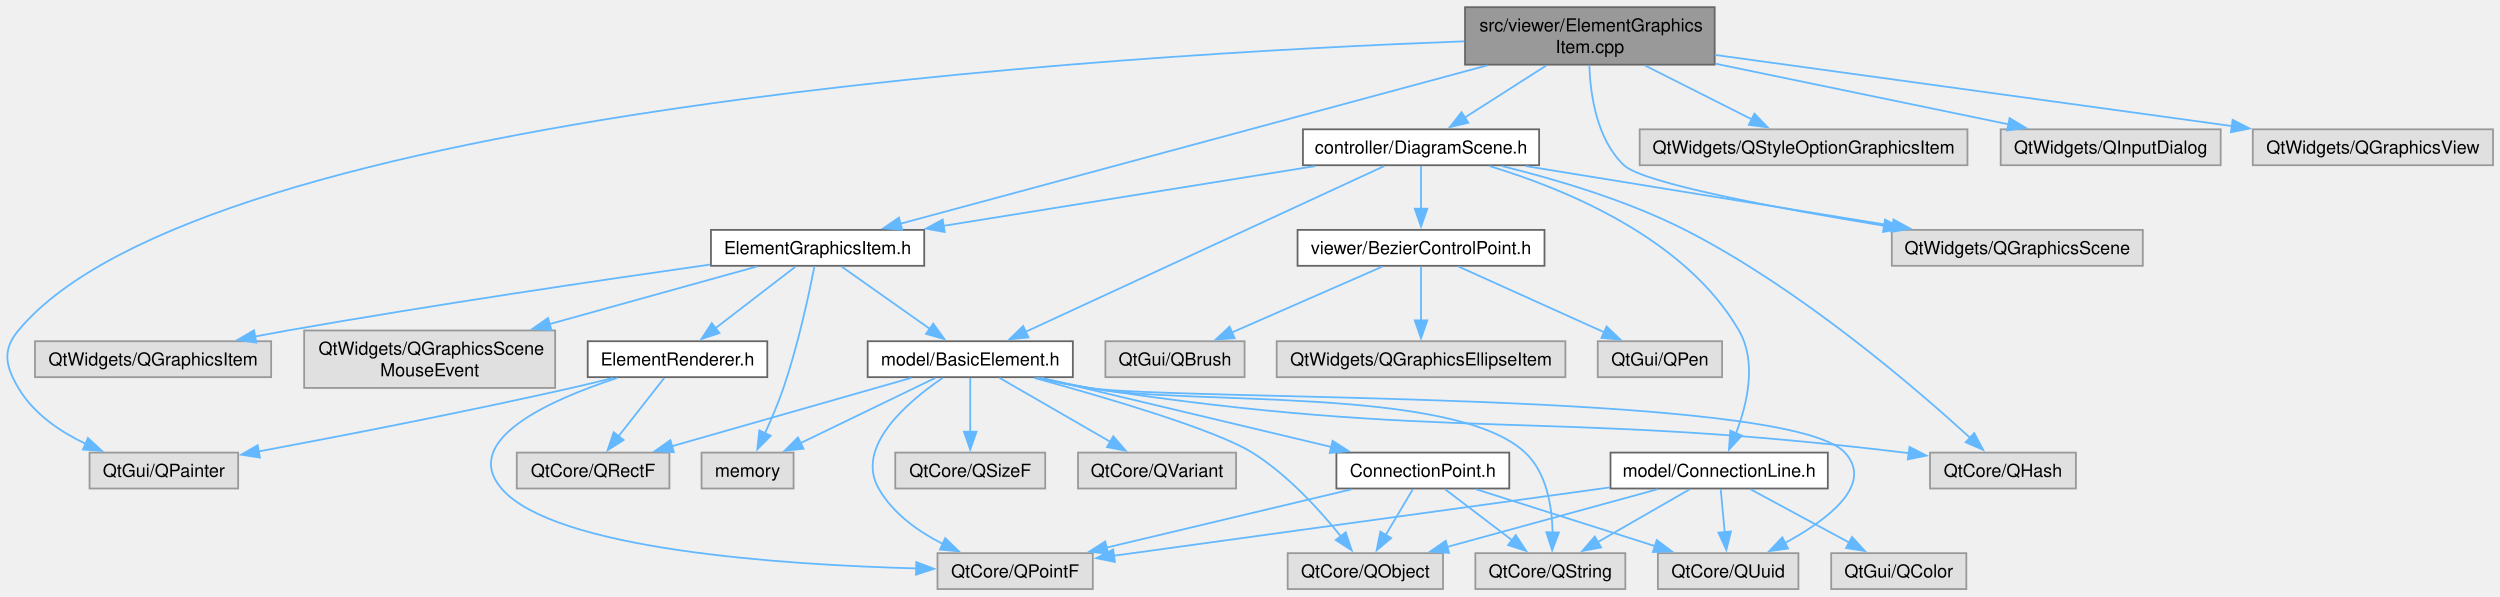
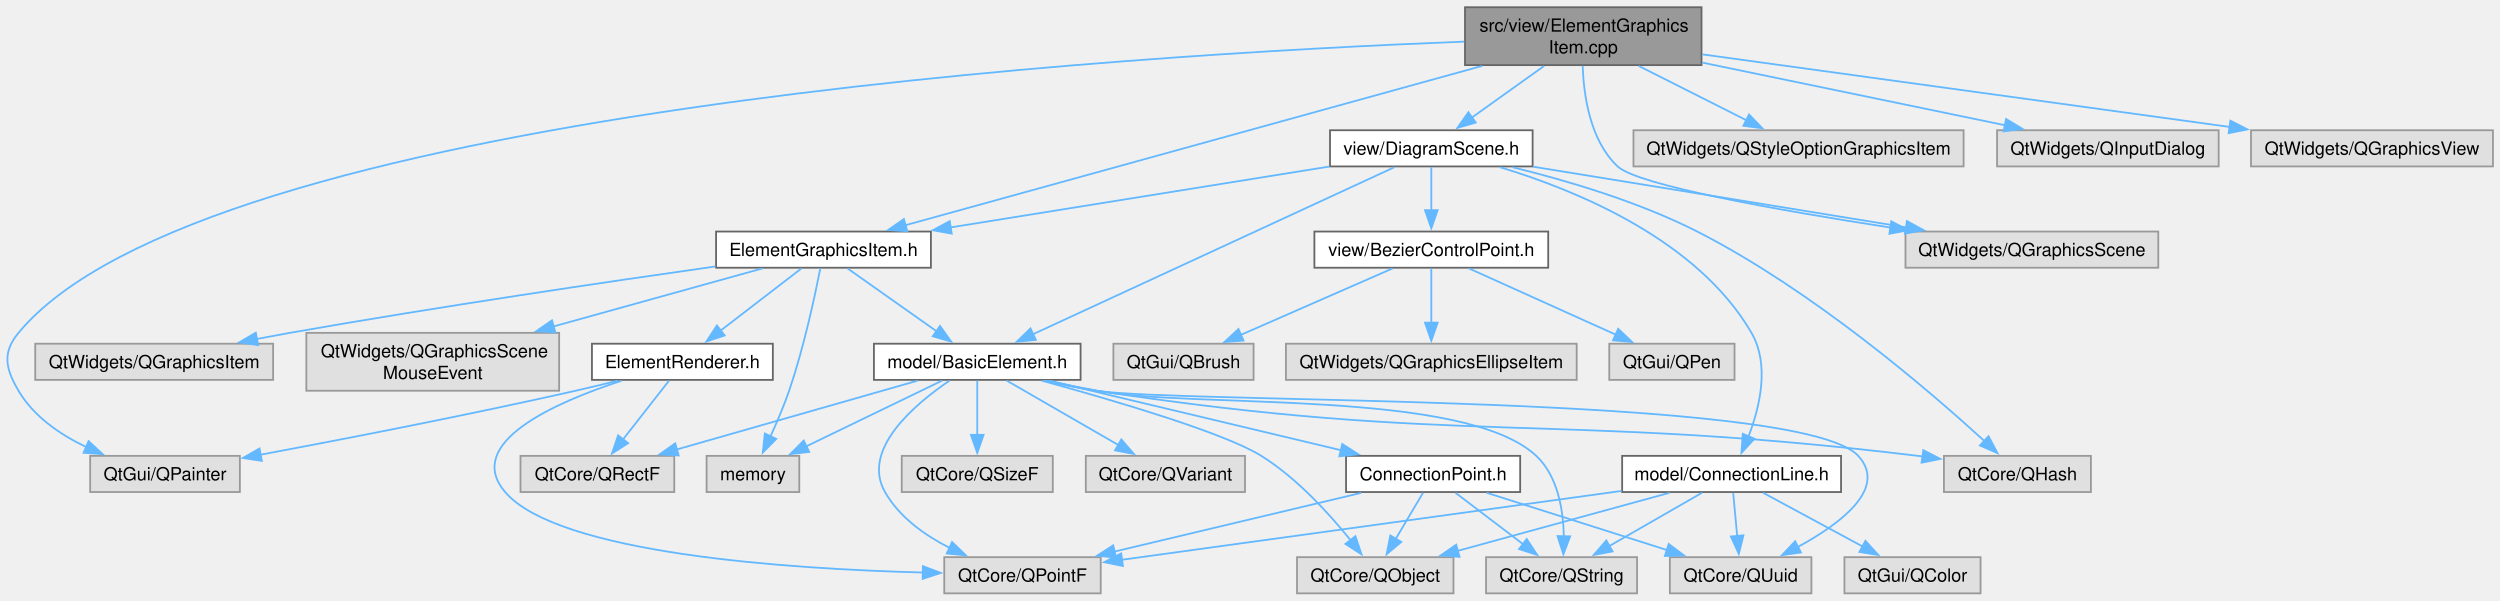
- <svg xmlns="http://www.w3.org/2000/svg" xmlns:xlink="http://www.w3.org/1999/xlink" width="1392pt" height="332pt" viewBox="0.00 0.00 1392.00 332.00">
+ <svg xmlns="http://www.w3.org/2000/svg" xmlns:xlink="http://www.w3.org/1999/xlink" width="1382pt" height="332pt" viewBox="0.00 0.00 1382.00 332.00">
  <g id="graph0" class="graph" transform="scale(1 1) rotate(0) translate(4 328)">
    <g id="Node000001" class="node">
      <g id="a_Node000001">
        <a xlink:title=" ">
-           <polygon fill="#999999" stroke="#666666" points="950.73,-324 811.73,-324 811.73,-292 950.73,-292 950.73,-324" />
-           <text xml:space="preserve" text-anchor="start" x="819.73" y="-310.5" font-family="Helvetica,sans-Serif" font-size="10.00">src/viewer/ElementGraphics</text>
-           <text xml:space="preserve" text-anchor="middle" x="881.23" y="-298.5" font-family="Helvetica,sans-Serif" font-size="10.00">Item.cpp</text>
+           <polygon fill="#999999" stroke="#666666" points="936.6,-324 805.85,-324 805.85,-292 936.6,-292 936.6,-324" />
+           <text xml:space="preserve" text-anchor="start" x="813.85" y="-310.5" font-family="Helvetica,sans-Serif" font-size="10.00">src/view/ElementGraphics</text>
+           <text xml:space="preserve" text-anchor="middle" x="871.23" y="-298.5" font-family="Helvetica,sans-Serif" font-size="10.00">Item.cpp</text>
        </a>
      </g>
    </g>
    <g id="Node000002" class="node">
      <g id="a_Node000002">
        <a xlink:href="_element_graphics_item_8h.html" target="_top" xlink:title=" ">
-           <polygon fill="white" stroke="#666666" points="510.61,-200 391.86,-200 391.86,-180 510.61,-180 510.61,-200" />
+           <polygon fill="white" stroke="#666666" points="510.6,-200 391.85,-200 391.85,-180 510.6,-180 510.6,-200" />
          <text xml:space="preserve" text-anchor="middle" x="451.23" y="-186.5" font-family="Helvetica,sans-Serif" font-size="10.00">ElementGraphicsItem.h</text>
        </a>
      </g>
    </g>
    <g id="edge1_Node000001_Node000002" class="edge">
      <g id="a_edge1_Node000001_Node000002">
        <a xlink:title=" ">
-           <path fill="none" stroke="#63b8ff" d="M824.13,-291.6C738.01,-268.36 576.57,-224.81 497.4,-203.45" />
-           <polygon fill="#63b8ff" stroke="#63b8ff" points="498.36,-200.09 487.79,-200.86 496.53,-206.85 498.36,-200.09" />
+           <path fill="none" stroke="#63b8ff" d="M815.45,-291.6C731.34,-268.36 573.65,-224.81 496.32,-203.45" />
+           <polygon fill="#63b8ff" stroke="#63b8ff" points="497.54,-200.16 486.97,-200.87 495.68,-206.91 497.54,-200.16" />
        </a>
      </g>
    </g>
    <g id="Node000006" class="node">
      <g id="a_Node000006">
        <a xlink:title=" ">
-           <polygon fill="#e0e0e0" stroke="#999999" points="128.61,-76 45.86,-76 45.86,-56 128.61,-56 128.61,-76" />
+           <polygon fill="#e0e0e0" stroke="#999999" points="128.6,-76 45.85,-76 45.85,-56 128.6,-56 128.6,-76" />
          <text xml:space="preserve" text-anchor="middle" x="87.23" y="-62.5" font-family="Helvetica,sans-Serif" font-size="10.00">QtGui/QPainter</text>
        </a>
      </g>
    </g>
    <g id="edge39_Node000001_Node000006" class="edge">
      <g id="a_edge39_Node000001_Node000006">
        <a xlink:title=" ">
-           <path fill="none" stroke="#63b8ff" d="M811.31,-304.99C622.38,-297.96 108.93,-267.6 6.23,-144 -2.86,-133.06 -0.98,-124.26 6.23,-112 14.57,-97.83 29.16,-87.8 43.68,-80.87" />
-           <polygon fill="#63b8ff" stroke="#63b8ff" points="44.96,-84.13 52.76,-76.95 42.19,-77.7 44.96,-84.13" />
+           <path fill="none" stroke="#63b8ff" d="M805.43,-304.99C621.42,-297.86 108.28,-267.08 6.23,-144 -2.85,-133.05 -0.99,-124.26 6.23,-112 14.56,-97.83 29.15,-87.8 43.67,-80.87" />
+           <polygon fill="#63b8ff" stroke="#63b8ff" points="44.96,-84.13 52.75,-76.95 42.19,-77.7 44.96,-84.13" />
        </a>
      </g>
    </g>
    <g id="Node000018" class="node">
      <g id="a_Node000018">
        <a xlink:href="_diagram_scene_8h.html" target="_top" xlink:title=" ">
-           <polygon fill="white" stroke="#666666" points="852.98,-256 721.48,-256 721.48,-236 852.98,-236 852.98,-256" />
-           <text xml:space="preserve" text-anchor="middle" x="787.23" y="-242.5" font-family="Helvetica,sans-Serif" font-size="10.00">controller/DiagramScene.h</text>
+           <polygon fill="white" stroke="#666666" points="843.23,-256 731.23,-256 731.23,-236 843.23,-236 843.23,-256" />
+           <text xml:space="preserve" text-anchor="middle" x="787.23" y="-242.5" font-family="Helvetica,sans-Serif" font-size="10.00">view/DiagramScene.h</text>
        </a>
      </g>
    </g>
    <g id="edge24_Node000001_Node000018" class="edge">
      <g id="a_edge24_Node000001_Node000018">
        <a xlink:title=" ">
-           <path fill="none" stroke="#63b8ff" d="M857.02,-291.55C843.02,-282.61 825.44,-271.39 811.44,-262.45" />
-           <polygon fill="#63b8ff" stroke="#63b8ff" points="813.56,-259.65 803.25,-257.22 809.79,-265.55 813.56,-259.65" />
+           <path fill="none" stroke="#63b8ff" d="M849.59,-291.55C837.32,-282.78 821.98,-271.83 809.59,-262.97" />
+           <polygon fill="#63b8ff" stroke="#63b8ff" points="811.8,-260.25 801.63,-257.29 807.73,-265.95 811.8,-260.25" />
        </a>
      </g>
    </g>
    <g id="Node000019" class="node">
      <g id="a_Node000019">
        <a xlink:title=" ">
-           <polygon fill="#e0e0e0" stroke="#999999" points="1189.11,-200 1049.36,-200 1049.36,-180 1189.11,-180 1189.11,-200" />
+           <polygon fill="#e0e0e0" stroke="#999999" points="1189.1,-200 1049.35,-200 1049.35,-180 1189.1,-180 1189.1,-200" />
          <text xml:space="preserve" text-anchor="middle" x="1119.23" y="-186.5" font-family="Helvetica,sans-Serif" font-size="10.00">QtWidgets/QGraphicsScene</text>
        </a>
      </g>
    </g>
    <g id="edge41_Node000001_Node000019" class="edge">
      <g id="a_edge41_Node000001_Node000019">
        <a xlink:title=" ">
-           <path fill="none" stroke="#63b8ff" d="M880.93,-291.64C881.49,-275.46 885,-250.36 900.23,-236 910.94,-225.9 985.88,-211.97 1045.15,-202.29" />
-           <polygon fill="#63b8ff" stroke="#63b8ff" points="1045.59,-205.76 1054.9,-200.72 1044.47,-198.85 1045.59,-205.76" />
+           <path fill="none" stroke="#63b8ff" d="M870.9,-291.62C871.44,-275.41 874.94,-250.29 890.23,-236 901.41,-225.55 979.16,-211.76 1041.01,-202.21" />
+           <polygon fill="#63b8ff" stroke="#63b8ff" points="1041.5,-205.68 1050.86,-200.71 1040.45,-198.76 1041.5,-205.68" />
        </a>
      </g>
    </g>
    <g id="Node000026" class="node">
      <g id="a_Node000026">
        <a xlink:title=" ">
-           <polygon fill="#e0e0e0" stroke="#999999" points="1091.48,-256 908.98,-256 908.98,-236 1091.48,-236 1091.48,-256" />
-           <text xml:space="preserve" text-anchor="middle" x="1000.23" y="-242.5" font-family="Helvetica,sans-Serif" font-size="10.00">QtWidgets/QStyleOptionGraphicsItem</text>
+           <polygon fill="#e0e0e0" stroke="#999999" points="1081.48,-256 898.98,-256 898.98,-236 1081.48,-236 1081.48,-256" />
+           <text xml:space="preserve" text-anchor="middle" x="990.23" y="-242.5" font-family="Helvetica,sans-Serif" font-size="10.00">QtWidgets/QStyleOptionGraphicsItem</text>
        </a>
      </g>
    </g>
    <g id="edge40_Node000001_Node000026" class="edge">
      <g id="a_edge40_Node000001_Node000026">
        <a xlink:title=" ">
-           <path fill="none" stroke="#63b8ff" d="M911.88,-291.55C930.21,-282.3 953.37,-270.63 971.38,-261.55" />
-           <polygon fill="#63b8ff" stroke="#63b8ff" points="972.87,-264.72 980.22,-257.09 969.71,-258.47 972.87,-264.72" />
+           <path fill="none" stroke="#63b8ff" d="M901.87,-291.55C920.21,-282.3 943.36,-270.63 961.37,-261.55" />
+           <polygon fill="#63b8ff" stroke="#63b8ff" points="962.86,-264.72 970.21,-257.09 959.71,-258.47 962.86,-264.72" />
        </a>
      </g>
    </g>
    <g id="Node000027" class="node">
      <g id="a_Node000027">
        <a xlink:title=" ">
-           <polygon fill="#e0e0e0" stroke="#999999" points="1232.48,-256 1109.98,-256 1109.98,-236 1232.48,-236 1232.48,-256" />
-           <text xml:space="preserve" text-anchor="middle" x="1171.23" y="-242.5" font-family="Helvetica,sans-Serif" font-size="10.00">QtWidgets/QInputDialog</text>
+           <polygon fill="#e0e0e0" stroke="#999999" points="1222.48,-256 1099.98,-256 1099.98,-236 1222.48,-236 1222.48,-256" />
+           <text xml:space="preserve" text-anchor="middle" x="1161.23" y="-242.5" font-family="Helvetica,sans-Serif" font-size="10.00">QtWidgets/QInputDialog</text>
        </a>
      </g>
    </g>
    <g id="edge42_Node000001_Node000027" class="edge">
      <g id="a_edge42_Node000001_Node000027">
        <a xlink:title=" ">
-           <path fill="none" stroke="#63b8ff" d="M951.06,-292.55C1001.07,-282.21 1067.57,-268.45 1114.36,-258.77" />
-           <polygon fill="#63b8ff" stroke="#63b8ff" points="1114.94,-262.22 1124.02,-256.77 1113.52,-255.37 1114.94,-262.22" />
+           <path fill="none" stroke="#63b8ff" d="M937.03,-293.39C987.47,-282.95 1056.34,-268.7 1104.39,-258.76" />
+           <polygon fill="#63b8ff" stroke="#63b8ff" points="1104.96,-262.21 1114.05,-256.76 1103.55,-255.36 1104.96,-262.21" />
        </a>
      </g>
    </g>
    <g id="Node000028" class="node">
      <g id="a_Node000028">
        <a xlink:title=" ">
-           <polygon fill="#e0e0e0" stroke="#999999" points="1384.11,-256 1250.36,-256 1250.36,-236 1384.11,-236 1384.11,-256" />
-           <text xml:space="preserve" text-anchor="middle" x="1317.23" y="-242.5" font-family="Helvetica,sans-Serif" font-size="10.00">QtWidgets/QGraphicsView</text>
+           <polygon fill="#e0e0e0" stroke="#999999" points="1374.1,-256 1240.35,-256 1240.35,-236 1374.1,-236 1374.1,-256" />
+           <text xml:space="preserve" text-anchor="middle" x="1307.23" y="-242.5" font-family="Helvetica,sans-Serif" font-size="10.00">QtWidgets/QGraphicsView</text>
        </a>
      </g>
    </g>
    <g id="edge43_Node000001_Node000028" class="edge">
      <g id="a_edge43_Node000001_Node000028">
        <a xlink:title=" ">
-           <path fill="none" stroke="#63b8ff" d="M950.8,-297.43C1029.33,-286.62 1156.8,-269.08 1238.8,-257.79" />
-           <polygon fill="#63b8ff" stroke="#63b8ff" points="1239.13,-261.28 1248.56,-256.45 1238.18,-254.35 1239.13,-261.28" />
+           <path fill="none" stroke="#63b8ff" d="M936.97,-297.95C1015.1,-287.2 1145.33,-269.28 1228.68,-257.81" />
+           <polygon fill="#63b8ff" stroke="#63b8ff" points="1228.94,-261.31 1238.37,-256.48 1227.98,-254.37 1228.94,-261.31" />
        </a>
      </g>
    </g>
    <g id="Node000003" class="node">
      <g id="a_Node000003">
        <a xlink:title=" ">
          <polygon fill="#e0e0e0" stroke="#999999" points="146.98,-138 15.48,-138 15.48,-118 146.98,-118 146.98,-138" />
          <text xml:space="preserve" text-anchor="middle" x="81.23" y="-124.5" font-family="Helvetica,sans-Serif" font-size="10.00">QtWidgets/QGraphicsItem</text>
        </a>
      </g>
    </g>
    <g id="edge2_Node000002_Node000003" class="edge">
      <g id="a_edge2_Node000002_Node000003">
        <a xlink:title=" ">
-           <path fill="none" stroke="#63b8ff" d="M391.49,-180.71C331.8,-172.23 237.48,-158.31 156.23,-144 150.26,-142.95 144.04,-141.8 137.84,-140.61" />
-           <polygon fill="#63b8ff" stroke="#63b8ff" points="138.75,-137.22 128.26,-138.75 137.41,-144.09 138.75,-137.22" />
+           <path fill="none" stroke="#63b8ff" d="M391.48,-180.71C331.8,-172.23 237.48,-158.31 156.23,-144 150.26,-142.95 144.04,-141.8 137.84,-140.61" />
+           <polygon fill="#63b8ff" stroke="#63b8ff" points="138.74,-137.22 128.26,-138.75 137.41,-144.09 138.74,-137.22" />
        </a>
      </g>
    </g>
    <g id="Node000004" class="node">
      <g id="a_Node000004">
        <a xlink:title=" ">
-           <polygon fill="#e0e0e0" stroke="#999999" points="305.11,-144 165.36,-144 165.36,-112 305.11,-112 305.11,-144" />
-           <text xml:space="preserve" text-anchor="start" x="173.36" y="-130.5" font-family="Helvetica,sans-Serif" font-size="10.00">QtWidgets/QGraphicsScene</text>
+           <polygon fill="#e0e0e0" stroke="#999999" points="305.1,-144 165.35,-144 165.35,-112 305.1,-112 305.1,-144" />
+           <text xml:space="preserve" text-anchor="start" x="173.35" y="-130.5" font-family="Helvetica,sans-Serif" font-size="10.00">QtWidgets/QGraphicsScene</text>
          <text xml:space="preserve" text-anchor="middle" x="235.23" y="-118.5" font-family="Helvetica,sans-Serif" font-size="10.00">MouseEvent</text>
        </a>
      </g>
    </g>
    <g id="edge3_Node000002_Node000004" class="edge">
      <g id="a_edge3_Node000002_Node000004">
        <a xlink:title=" ">
-           <path fill="none" stroke="#63b8ff" d="M417.48,-179.62C386.7,-171.08 340.33,-158.19 302.07,-147.57" />
-           <polygon fill="#63b8ff" stroke="#63b8ff" points="303.03,-144.2 292.45,-144.9 301.15,-150.94 303.03,-144.2" />
+           <path fill="none" stroke="#63b8ff" d="M417.48,-179.62C386.7,-171.08 340.33,-158.19 302.06,-147.57" />
+           <polygon fill="#63b8ff" stroke="#63b8ff" points="303.02,-144.2 292.45,-144.9 301.15,-150.94 303.02,-144.2" />
        </a>
      </g>
    </g>
    <g id="Node000005" class="node">
      <g id="a_Node000005">
        <a xlink:href="_element_renderer_8h.html" target="_top" xlink:title=" ">
          <polygon fill="white" stroke="#666666" points="423.23,-138 323.23,-138 323.23,-118 423.23,-118 423.23,-138" />
          <text xml:space="preserve" text-anchor="middle" x="373.23" y="-124.5" font-family="Helvetica,sans-Serif" font-size="10.00">ElementRenderer.h</text>
        </a>
      </g>
    </g>
    <g id="edge4_Node000002_Node000005" class="edge">
      <g id="a_edge4_Node000002_Node000005">
        <a xlink:title=" ">
-           <path fill="none" stroke="#63b8ff" d="M439.04,-179.62C427.02,-170.38 408.42,-156.07 394.05,-145.01" />
+           <path fill="none" stroke="#63b8ff" d="M439.04,-179.62C427.02,-170.38 408.41,-156.07 394.04,-145.01" />
          <polygon fill="#63b8ff" stroke="#63b8ff" points="396.59,-142.55 386.53,-139.23 392.32,-148.1 396.59,-142.55" />
        </a>
      </g>
    </g>
    <g id="Node000009" class="node">
      <g id="a_Node000009">
        <a xlink:href="_basic_element_8h.html" target="_top" xlink:title=" ">
-           <polygon fill="white" stroke="#666666" points="593.36,-138 479.11,-138 479.11,-118 593.36,-118 593.36,-138" />
+           <polygon fill="white" stroke="#666666" points="593.35,-138 479.1,-138 479.1,-118 593.35,-118 593.35,-138" />
          <text xml:space="preserve" text-anchor="middle" x="536.23" y="-124.5" font-family="Helvetica,sans-Serif" font-size="10.00">model/BasicElement.h</text>
        </a>
      </g>
    </g>
    <g id="edge8_Node000002_Node000009" class="edge">
      <g id="a_edge8_Node000002_Node000009">
        <a xlink:title=" ">
-           <path fill="none" stroke="#63b8ff" d="M464.51,-179.62C477.74,-170.29 498.27,-155.79 513.99,-144.7" />
-           <polygon fill="#63b8ff" stroke="#63b8ff" points="515.65,-147.81 521.81,-139.18 511.62,-142.09 515.65,-147.81" />
+           <path fill="none" stroke="#63b8ff" d="M464.51,-179.62C477.73,-170.29 498.27,-155.79 513.98,-144.7" />
+           <polygon fill="#63b8ff" stroke="#63b8ff" points="515.65,-147.81 521.8,-139.18 511.61,-142.09 515.65,-147.81" />
        </a>
      </g>
    </g>
    <g id="Node000016" class="node">
      <g id="a_Node000016">
        <a xlink:title=" ">
-           <polygon fill="#e0e0e0" stroke="#999999" points="437.86,-76 386.61,-76 386.61,-56 437.86,-56 437.86,-76" />
+           <polygon fill="#e0e0e0" stroke="#999999" points="437.85,-76 386.6,-76 386.6,-56 437.85,-56 437.85,-76" />
          <text xml:space="preserve" text-anchor="middle" x="412.23" y="-62.5" font-family="Helvetica,sans-Serif" font-size="10.00">memory</text>
        </a>
      </g>
    </g>
    <g id="edge23_Node000002_Node000016" class="edge">
      <g id="a_edge23_Node000002_Node000016">
        <a xlink:title=" ">
-           <path fill="none" stroke="#63b8ff" d="M449.52,-179.84C446.66,-165.26 440.44,-135.97 432.23,-112 429.33,-103.52 425.45,-94.44 421.88,-86.68" />
-           <polygon fill="#63b8ff" stroke="#63b8ff" points="425.13,-85.36 417.67,-77.83 418.8,-88.36 425.13,-85.36" />
+           <path fill="none" stroke="#63b8ff" d="M449.51,-179.84C446.66,-165.26 440.44,-135.97 432.23,-112 429.32,-103.52 425.44,-94.44 421.87,-86.68" />
+           <polygon fill="#63b8ff" stroke="#63b8ff" points="425.12,-85.36 417.67,-77.83 418.8,-88.36 425.12,-85.36" />
        </a>
      </g>
    </g>
    <g id="edge5_Node000005_Node000006" class="edge">
      <g id="a_edge5_Node000005_Node000006">
        <a xlink:title=" ">
-           <path fill="none" stroke="#63b8ff" d="M337.42,-117.57C329.79,-115.65 321.76,-113.7 314.23,-112 254.8,-98.57 186.13,-85.26 140.01,-76.64" />
+           <path fill="none" stroke="#63b8ff" d="M337.42,-117.57C329.78,-115.65 321.75,-113.7 314.23,-112 254.8,-98.57 186.12,-85.26 140.01,-76.64" />
          <polygon fill="#63b8ff" stroke="#63b8ff" points="140.75,-73.22 130.28,-74.83 139.47,-80.1 140.75,-73.22" />
        </a>
      </g>
    </g>
    <g id="Node000007" class="node">
      <g id="a_Node000007">
        <a xlink:title=" ">
          <polygon fill="#e0e0e0" stroke="#999999" points="368.73,-76 283.73,-76 283.73,-56 368.73,-56 368.73,-76" />
          <text xml:space="preserve" text-anchor="middle" x="326.23" y="-62.5" font-family="Helvetica,sans-Serif" font-size="10.00">QtCore/QRectF</text>
        </a>
      </g>
    </g>
    <g id="edge6_Node000005_Node000007" class="edge">
      <g id="a_edge6_Node000005_Node000007">
        <a xlink:title=" ">
-           <path fill="none" stroke="#63b8ff" d="M365.89,-117.62C359.09,-108.94 348.79,-95.8 340.39,-85.08" />
+           <path fill="none" stroke="#63b8ff" d="M365.88,-117.62C359.08,-108.94 348.78,-95.8 340.39,-85.08" />
          <polygon fill="#63b8ff" stroke="#63b8ff" points="343.22,-83.02 334.3,-77.3 337.71,-87.33 343.22,-83.02" />
        </a>
      </g>
    </g>
    <g id="Node000008" class="node">
      <g id="a_Node000008">
        <a xlink:title=" ">
          <polygon fill="#e0e0e0" stroke="#999999" points="604.48,-20 517.98,-20 517.98,0 604.48,0 604.48,-20" />
          <text xml:space="preserve" text-anchor="middle" x="561.23" y="-6.5" font-family="Helvetica,sans-Serif" font-size="10.00">QtCore/QPointF</text>
        </a>
      </g>
    </g>
    <g id="edge7_Node000005_Node000008" class="edge">
      <g id="a_edge7_Node000005_Node000008">
        <a xlink:title=" ">
-           <path fill="none" stroke="#63b8ff" d="M339.62,-117.54C302.85,-105.55 252.02,-83.15 275.23,-56 304.34,-21.96 431.52,-13.5 506.13,-11.51" />
+           <path fill="none" stroke="#63b8ff" d="M339.62,-117.54C302.85,-105.55 252.02,-83.15 275.23,-56 304.33,-21.96 431.52,-13.5 506.12,-11.51" />
          <polygon fill="#63b8ff" stroke="#63b8ff" points="506.19,-15.01 516.11,-11.28 506.03,-8.01 506.19,-15.01" />
        </a>
      </g>
    </g>
    <g id="edge12_Node000009_Node000007" class="edge">
      <g id="a_edge12_Node000009_Node000007">
        <a xlink:title=" ">
-           <path fill="none" stroke="#63b8ff" d="M503.42,-117.62C467.54,-107.37 409.86,-90.9 370.11,-79.54" />
-           <polygon fill="#63b8ff" stroke="#63b8ff" points="371.19,-76.21 360.61,-76.82 369.27,-82.94 371.19,-76.21" />
+           <path fill="none" stroke="#63b8ff" d="M503.41,-117.62C467.53,-107.37 409.86,-90.9 370.11,-79.54" />
+           <polygon fill="#63b8ff" stroke="#63b8ff" points="371.19,-76.21 360.61,-76.82 369.26,-82.94 371.19,-76.21" />
        </a>
      </g>
    </g>
    <g id="edge11_Node000009_Node000008" class="edge">
      <g id="a_edge11_Node000009_Node000008">
        <a xlink:title=" ">
-           <path fill="none" stroke="#63b8ff" d="M520.86,-117.56C501.4,-104.34 471.93,-79.34 485.23,-56 493.1,-42.2 507.04,-32.2 520.86,-25.18" />
-           <polygon fill="#63b8ff" stroke="#63b8ff" points="522.3,-28.38 529.92,-21.02 519.37,-22.01 522.3,-28.38" />
+           <path fill="none" stroke="#63b8ff" d="M520.85,-117.56C501.39,-104.34 471.92,-79.34 485.23,-56 493.09,-42.2 507.04,-32.2 520.85,-25.18" />
+           <polygon fill="#63b8ff" stroke="#63b8ff" points="522.29,-28.38 529.92,-21.02 519.37,-22.01 522.29,-28.38" />
        </a>
      </g>
    </g>
    <g id="Node000010" class="node">
      <g id="a_Node000010">
        <a xlink:title=" ">
-           <polygon fill="#e0e0e0" stroke="#999999" points="1151.86,-76 1070.61,-76 1070.61,-56 1151.86,-56 1151.86,-76" />
+           <polygon fill="#e0e0e0" stroke="#999999" points="1151.85,-76 1070.6,-76 1070.6,-56 1151.85,-56 1151.85,-76" />
          <text xml:space="preserve" text-anchor="middle" x="1111.23" y="-62.5" font-family="Helvetica,sans-Serif" font-size="10.00">QtCore/QHash</text>
        </a>
      </g>
    </g>
    <g id="edge9_Node000009_Node000010" class="edge">
      <g id="a_edge9_Node000009_Node000010">
        <a xlink:title=" ">
-           <path fill="none" stroke="#63b8ff" d="M573.4,-117.57C582.76,-115.46 592.82,-113.43 602.23,-112 802.33,-81.49 855.29,-100.36 1056.23,-76 1057.08,-75.9 1057.93,-75.79 1058.79,-75.68" />
-           <polygon fill="#63b8ff" stroke="#63b8ff" points="1059.22,-79.16 1068.64,-74.31 1058.25,-72.22 1059.22,-79.16" />
+           <path fill="none" stroke="#63b8ff" d="M573.39,-117.57C582.75,-115.46 592.82,-113.43 602.23,-112 802.32,-81.49 855.29,-100.36 1056.23,-76 1057.07,-75.9 1057.93,-75.79 1058.78,-75.68" />
+           <polygon fill="#63b8ff" stroke="#63b8ff" points="1059.21,-79.16 1068.63,-74.31 1058.25,-72.22 1059.21,-79.16" />
        </a>
      </g>
    </g>
    <g id="Node000011" class="node">
      <g id="a_Node000011">
        <a xlink:title=" ">
          <polygon fill="#e0e0e0" stroke="#999999" points="799.48,-20 712.98,-20 712.98,0 799.48,0 799.48,-20" />
          <text xml:space="preserve" text-anchor="middle" x="756.23" y="-6.5" font-family="Helvetica,sans-Serif" font-size="10.00">QtCore/QObject</text>
        </a>
      </g>
    </g>
    <g id="edge10_Node000009_Node000011" class="edge">
      <g id="a_edge10_Node000009_Node000011">
        <a xlink:title=" ">
-           <path fill="none" stroke="#63b8ff" d="M571.89,-117.58C611.57,-106.72 672.8,-88.74 693.23,-76 712.95,-63.7 730.91,-43.92 742.56,-29.41" />
-           <polygon fill="#63b8ff" stroke="#63b8ff" points="745.29,-31.61 748.64,-21.56 739.75,-27.32 745.29,-31.61" />
+           <path fill="none" stroke="#63b8ff" d="M571.88,-117.58C611.57,-106.72 672.8,-88.74 693.23,-76 712.95,-63.7 730.9,-43.92 742.56,-29.41" />
+           <polygon fill="#63b8ff" stroke="#63b8ff" points="745.28,-31.61 748.63,-21.56 739.75,-27.32 745.28,-31.61" />
        </a>
      </g>
    </g>
    <g id="Node000012" class="node">
      <g id="a_Node000012">
        <a xlink:title=" ">
          <polygon fill="#e0e0e0" stroke="#999999" points="900.98,-20 817.48,-20 817.48,0 900.98,0 900.98,-20" />
          <text xml:space="preserve" text-anchor="middle" x="859.23" y="-6.5" font-family="Helvetica,sans-Serif" font-size="10.00">QtCore/QString</text>
        </a>
      </g>
    </g>
    <g id="edge13_Node000009_Node000012" class="edge">
      <g id="a_edge13_Node000009_Node000012">
        <a xlink:title=" ">
-           <path fill="none" stroke="#63b8ff" d="M575.56,-117.54C584.32,-115.58 593.57,-113.62 602.23,-112 655.89,-101.94 805.39,-113.32 845.23,-76 857.22,-64.77 860.2,-45.94 860.49,-31.43" />
-           <polygon fill="#63b8ff" stroke="#63b8ff" points="864,-31.51 860.25,-21.6 857,-31.68 864,-31.51" />
+           <path fill="none" stroke="#63b8ff" d="M575.56,-117.54C584.31,-115.58 593.56,-113.62 602.23,-112 655.88,-101.94 805.39,-113.32 845.23,-76 857.21,-64.77 860.2,-45.94 860.49,-31.43" />
+           <polygon fill="#63b8ff" stroke="#63b8ff" points="863.99,-31.51 860.24,-21.6 856.99,-31.68 863.99,-31.51" />
        </a>
      </g>
    </g>
    <g id="Node000013" class="node">
      <g id="a_Node000013">
        <a xlink:title=" ">
          <polygon fill="#e0e0e0" stroke="#999999" points="577.98,-76 494.48,-76 494.48,-56 577.98,-56 577.98,-76" />
          <text xml:space="preserve" text-anchor="middle" x="536.23" y="-62.5" font-family="Helvetica,sans-Serif" font-size="10.00">QtCore/QSizeF</text>
        </a>
      </g>
    </g>
    <g id="edge14_Node000009_Node000013" class="edge">
      <g id="a_edge14_Node000009_Node000013">
        <a xlink:title=" ">
          <path fill="none" stroke="#63b8ff" d="M536.23,-117.62C536.23,-109.56 536.23,-97.65 536.23,-87.41" />
          <polygon fill="#63b8ff" stroke="#63b8ff" points="539.73,-87.63 536.23,-77.63 532.73,-87.63 539.73,-87.63" />
        </a>
      </g>
    </g>
    <g id="Node000014" class="node">
      <g id="a_Node000014">
        <a xlink:title=" ">
-           <polygon fill="#e0e0e0" stroke="#999999" points="997.36,-20 919.11,-20 919.11,0 997.36,0 997.36,-20" />
+           <polygon fill="#e0e0e0" stroke="#999999" points="997.35,-20 919.1,-20 919.1,0 997.35,0 997.35,-20" />
          <text xml:space="preserve" text-anchor="middle" x="958.23" y="-6.5" font-family="Helvetica,sans-Serif" font-size="10.00">QtCore/QUuid</text>
        </a>
      </g>
    </g>
    <g id="edge15_Node000009_Node000014" class="edge">
      <g id="a_edge15_Node000009_Node000014">
        <a xlink:title=" ">
-           <path fill="none" stroke="#63b8ff" d="M573.75,-117.53C583.01,-115.45 592.94,-113.45 602.23,-112 648.62,-104.78 991.48,-110.58 1023.23,-76 1039.66,-58.1 1013.56,-38.5 989.7,-25.56" />
-           <polygon fill="#63b8ff" stroke="#63b8ff" points="991.59,-22.59 981.09,-21.13 988.39,-28.81 991.59,-22.59" />
+           <path fill="none" stroke="#63b8ff" d="M573.75,-117.53C583.01,-115.45 592.94,-113.45 602.23,-112 648.62,-104.78 991.47,-110.58 1023.23,-76 1039.66,-58.1 1013.55,-38.5 989.7,-25.56" />
+           <polygon fill="#63b8ff" stroke="#63b8ff" points="991.58,-22.59 981.09,-21.13 988.38,-28.81 991.58,-22.59" />
        </a>
      </g>
    </g>
    <g id="Node000015" class="node">
      <g id="a_Node000015">
        <a xlink:title=" ">
          <polygon fill="#e0e0e0" stroke="#999999" points="684.23,-76 596.23,-76 596.23,-56 684.23,-56 684.23,-76" />
          <text xml:space="preserve" text-anchor="middle" x="640.23" y="-62.5" font-family="Helvetica,sans-Serif" font-size="10.00">QtCore/QVariant</text>
        </a>
      </g>
    </g>
    <g id="edge16_Node000009_Node000015" class="edge">
      <g id="a_edge16_Node000009_Node000015">
        <a xlink:title=" ">
-           <path fill="none" stroke="#63b8ff" d="M552.48,-117.62C569.04,-108.07 594.98,-93.11 614.37,-81.92" />
+           <path fill="none" stroke="#63b8ff" d="M552.48,-117.62C569.04,-108.07 594.98,-93.11 614.36,-81.92" />
          <polygon fill="#63b8ff" stroke="#63b8ff" points="615.87,-85.09 622.78,-77.07 612.37,-79.03 615.87,-85.09" />
        </a>
      </g>
    </g>
    <g id="edge17_Node000009_Node000016" class="edge">
      <g id="a_edge17_Node000009_Node000016">
        <a xlink:title=" ">
-           <path fill="none" stroke="#63b8ff" d="M516.86,-117.62C496.74,-107.89 465.04,-92.55 441.8,-81.31" />
-           <polygon fill="#63b8ff" stroke="#63b8ff" points="443.36,-78.17 432.83,-76.97 440.31,-84.47 443.36,-78.17" />
+           <path fill="none" stroke="#63b8ff" d="M516.85,-117.62C496.74,-107.89 465.03,-92.55 441.79,-81.31" />
+           <polygon fill="#63b8ff" stroke="#63b8ff" points="443.35,-78.17 432.83,-76.97 440.3,-84.47 443.35,-78.17" />
        </a>
      </g>
    </g>
    <g id="Node000017" class="node">
      <g id="a_Node000017">
        <a xlink:href="_connection_point_8h.html" target="_top" xlink:title=" ">
-           <polygon fill="white" stroke="#666666" points="836.36,-76 740.11,-76 740.11,-56 836.36,-56 836.36,-76" />
+           <polygon fill="white" stroke="#666666" points="836.35,-76 740.1,-76 740.1,-56 836.35,-56 836.35,-76" />
          <text xml:space="preserve" text-anchor="middle" x="788.23" y="-62.5" font-family="Helvetica,sans-Serif" font-size="10.00">ConnectionPoint.h</text>
        </a>
      </g>
    </g>
    <g id="edge18_Node000009_Node000017" class="edge">
      <g id="a_edge18_Node000009_Node000017">
        <a xlink:title=" ">
-           <path fill="none" stroke="#63b8ff" d="M575.88,-117.56C619.51,-107.17 689.75,-90.45 737.4,-79.1" />
+           <path fill="none" stroke="#63b8ff" d="M575.88,-117.56C619.51,-107.17 689.75,-90.45 737.39,-79.1" />
          <polygon fill="#63b8ff" stroke="#63b8ff" points="738,-82.56 746.92,-76.84 736.38,-75.75 738,-82.56" />
        </a>
      </g>
    </g>
    <g id="edge20_Node000017_Node000008" class="edge">
      <g id="a_edge20_Node000017_Node000008">
        <a xlink:title=" ">
-           <path fill="none" stroke="#63b8ff" d="M748.43,-55.53C710.54,-46.52 653.35,-32.91 612.15,-23.11" />
-           <polygon fill="#63b8ff" stroke="#63b8ff" points="613,-19.72 602.46,-20.81 611.38,-26.53 613,-19.72" />
+           <path fill="none" stroke="#63b8ff" d="M748.43,-55.53C710.54,-46.52 653.34,-32.91 612.15,-23.11" />
+           <polygon fill="#63b8ff" stroke="#63b8ff" points="612.99,-19.72 602.45,-20.81 611.37,-26.53 612.99,-19.72" />
        </a>
      </g>
    </g>
    <g id="edge19_Node000017_Node000011" class="edge">
      <g id="a_edge19_Node000017_Node000011">
        <a xlink:title=" ">
-           <path fill="none" stroke="#63b8ff" d="M782.66,-55.59C778.48,-48.55 772.63,-38.67 767.49,-30" />
-           <polygon fill="#63b8ff" stroke="#63b8ff" points="770.62,-28.42 762.51,-21.6 764.6,-31.99 770.62,-28.42" />
+           <path fill="none" stroke="#63b8ff" d="M782.65,-55.59C778.48,-48.55 772.62,-38.67 767.49,-30" />
+           <polygon fill="#63b8ff" stroke="#63b8ff" points="770.62,-28.42 762.51,-21.6 764.59,-31.99 770.62,-28.42" />
        </a>
      </g>
    </g>
    <g id="edge21_Node000017_Node000012" class="edge">
      <g id="a_edge21_Node000017_Node000012">
        <a xlink:title=" ">
-           <path fill="none" stroke="#63b8ff" d="M800.6,-55.59C810.88,-47.77 825.75,-36.46 837.94,-27.19" />
-           <polygon fill="#63b8ff" stroke="#63b8ff" points="839.96,-30.05 845.8,-21.21 835.72,-24.48 839.96,-30.05" />
+           <path fill="none" stroke="#63b8ff" d="M800.59,-55.59C810.88,-47.77 825.74,-36.46 837.94,-27.19" />
+           <polygon fill="#63b8ff" stroke="#63b8ff" points="839.95,-30.05 845.8,-21.21 835.72,-24.48 839.95,-30.05" />
        </a>
      </g>
    </g>
    <g id="edge22_Node000017_Node000014" class="edge">
      <g id="a_edge22_Node000017_Node000014">
        <a xlink:title=" ">
-           <path fill="none" stroke="#63b8ff" d="M817.84,-55.59C845.46,-46.82 886.9,-33.66 917.61,-23.9" />
-           <polygon fill="#63b8ff" stroke="#63b8ff" points="918.47,-27.3 926.95,-20.94 916.35,-20.63 918.47,-27.3" />
+           <path fill="none" stroke="#63b8ff" d="M817.84,-55.59C845.46,-46.82 886.9,-33.66 917.6,-23.9" />
+           <polygon fill="#63b8ff" stroke="#63b8ff" points="918.47,-27.3 926.94,-20.94 916.35,-20.63 918.47,-27.3" />
        </a>
      </g>
    </g>
    <g id="edge34_Node000018_Node000002" class="edge">
      <g id="a_edge34_Node000018_Node000002">
        <a xlink:title=" ">
-           <path fill="none" stroke="#63b8ff" d="M728.32,-235.53C670.56,-226.25 582.49,-212.09 521.19,-202.24" />
-           <polygon fill="#63b8ff" stroke="#63b8ff" points="522,-198.83 511.57,-200.7 520.89,-205.74 522,-198.83" />
+           <path fill="none" stroke="#63b8ff" d="M730.99,-235.96C673.39,-226.7 583.71,-212.29 521.48,-202.29" />
+           <polygon fill="#63b8ff" stroke="#63b8ff" points="522.12,-198.85 511.69,-200.72 521.01,-205.76 522.12,-198.85" />
        </a>
      </g>
    </g>
    <g id="edge27_Node000018_Node000009" class="edge">
      <g id="a_edge27_Node000018_Node000009">
        <a xlink:title=" ">
-           <path fill="none" stroke="#63b8ff" d="M766.69,-235.51C722.64,-215.15 618.88,-167.2 566.96,-143.2" />
-           <polygon fill="#63b8ff" stroke="#63b8ff" points="568.62,-140.11 558.08,-139.1 565.69,-146.47 568.62,-140.11" />
+           <path fill="none" stroke="#63b8ff" d="M766.69,-235.51C722.63,-215.15 618.88,-167.2 566.95,-143.2" />
+           <polygon fill="#63b8ff" stroke="#63b8ff" points="568.62,-140.11 558.07,-139.1 565.68,-146.47 568.62,-140.11" />
        </a>
      </g>
    </g>
    <g id="edge25_Node000018_Node000010" class="edge">
      <g id="a_edge25_Node000018_Node000010">
        <a xlink:title=" ">
          <path fill="none" stroke="#63b8ff" d="M832.19,-235.54C862.12,-228.22 901.76,-216.52 934.23,-200 997.87,-167.61 1062.36,-112.19 1092.95,-84.22" />
-           <polygon fill="#63b8ff" stroke="#63b8ff" points="1095.24,-86.87 1100.21,-77.51 1090.49,-81.73 1095.24,-86.87" />
+           <polygon fill="#63b8ff" stroke="#63b8ff" points="1095.24,-86.87 1100.2,-77.51 1090.48,-81.73 1095.24,-86.87" />
        </a>
      </g>
    </g>
    <g id="edge26_Node000018_Node000019" class="edge">
      <g id="a_edge26_Node000018_Node000019">
        <a xlink:title=" ">
-           <path fill="none" stroke="#63b8ff" d="M845.44,-235.53C902.51,-226.25 989.54,-212.09 1050.1,-202.24" />
-           <polygon fill="#63b8ff" stroke="#63b8ff" points="1050.29,-205.76 1059.59,-200.7 1049.16,-198.85 1050.29,-205.76" />
+           <path fill="none" stroke="#63b8ff" d="M843.54,-235.84C900.5,-226.58 988.62,-212.24 1049.85,-202.28" />
+           <polygon fill="#63b8ff" stroke="#63b8ff" points="1050.15,-205.78 1059.46,-200.72 1049.03,-198.87 1050.15,-205.78" />
        </a>
      </g>
    </g>
    <g id="Node000020" class="node">
      <g id="a_Node000020">
        <a xlink:href="_connection_line_8h.html" target="_top" xlink:title=" ">
          <polygon fill="white" stroke="#666666" points="1013.73,-76 892.73,-76 892.73,-56 1013.73,-56 1013.73,-76" />
          <text xml:space="preserve" text-anchor="middle" x="953.23" y="-62.5" font-family="Helvetica,sans-Serif" font-size="10.00">model/ConnectionLine.h</text>
        </a>
      </g>
    </g>
    <g id="edge28_Node000018_Node000020" class="edge">
      <g id="a_edge28_Node000018_Node000020">
        <a xlink:title=" ">
-           <path fill="none" stroke="#63b8ff" d="M825.39,-235.51C867.88,-222.67 934.47,-195.25 964.23,-144 974.38,-126.52 968.9,-103.16 962.6,-86.77" />
-           <polygon fill="#63b8ff" stroke="#63b8ff" points="965.84,-85.45 958.68,-77.64 959.41,-88.21 965.84,-85.45" />
+           <path fill="none" stroke="#63b8ff" d="M825.39,-235.51C867.87,-222.67 934.46,-195.25 964.23,-144 974.38,-126.52 968.9,-103.16 962.59,-86.77" />
+           <polygon fill="#63b8ff" stroke="#63b8ff" points="965.84,-85.45 958.67,-77.64 959.4,-88.21 965.84,-85.45" />
        </a>
      </g>
    </g>
    <g id="Node000022" class="node">
      <g id="a_Node000022">
        <a xlink:href="_bezier_control_point_8h.html" target="_top" xlink:title=" ">
-           <polygon fill="white" stroke="#666666" points="855.98,-200 718.48,-200 718.48,-180 855.98,-180 855.98,-200" />
-           <text xml:space="preserve" text-anchor="middle" x="787.23" y="-186.5" font-family="Helvetica,sans-Serif" font-size="10.00">viewer/BezierControlPoint.h</text>
+           <polygon fill="white" stroke="#666666" points="851.85,-200 722.6,-200 722.6,-180 851.85,-180 851.85,-200" />
+           <text xml:space="preserve" text-anchor="middle" x="787.23" y="-186.5" font-family="Helvetica,sans-Serif" font-size="10.00">view/BezierControlPoint.h</text>
        </a>
      </g>
    </g>
    <g id="edge35_Node000018_Node000022" class="edge">
      <g id="a_edge35_Node000018_Node000022">
        <a xlink:title=" ">
          <path fill="none" stroke="#63b8ff" d="M787.23,-235.59C787.23,-229.01 787.23,-219.96 787.23,-211.73" />
          <polygon fill="#63b8ff" stroke="#63b8ff" points="790.73,-211.81 787.23,-201.81 783.73,-211.81 790.73,-211.81" />
        </a>
      </g>
    </g>
    <g id="edge30_Node000020_Node000008" class="edge">
      <g id="a_edge30_Node000020_Node000008">
        <a xlink:title=" ">
          <path fill="none" stroke="#63b8ff" d="M892.41,-56.62C816.78,-46.2 688.79,-28.57 616.06,-18.55" />
-           <polygon fill="#63b8ff" stroke="#63b8ff" points="616.76,-15.12 606.38,-17.22 615.81,-22.05 616.76,-15.12" />
+           <polygon fill="#63b8ff" stroke="#63b8ff" points="616.76,-15.12 606.37,-17.22 615.8,-22.05 616.76,-15.12" />
        </a>
      </g>
    </g>
    <g id="edge29_Node000020_Node000011" class="edge">
      <g id="a_edge29_Node000020_Node000011">
        <a xlink:title=" ">
-           <path fill="none" stroke="#63b8ff" d="M918.92,-55.59C886.49,-46.71 837.62,-33.31 801.91,-23.52" />
+           <path fill="none" stroke="#63b8ff" d="M918.91,-55.59C886.48,-46.71 837.62,-33.31 801.9,-23.52" />
          <polygon fill="#63b8ff" stroke="#63b8ff" points="802.84,-20.15 792.27,-20.88 800.99,-26.9 802.84,-20.15" />
        </a>
      </g>
    </g>
    <g id="edge31_Node000020_Node000012" class="edge">
      <g id="a_edge31_Node000020_Node000012">
        <a xlink:title=" ">
-           <path fill="none" stroke="#63b8ff" d="M936.86,-55.59C922.66,-47.44 901.85,-35.48 885.35,-26" />
-           <polygon fill="#63b8ff" stroke="#63b8ff" points="887.46,-23.18 877.04,-21.23 883.97,-29.25 887.46,-23.18" />
+           <path fill="none" stroke="#63b8ff" d="M936.85,-55.59C922.65,-47.44 901.84,-35.48 885.35,-26" />
+           <polygon fill="#63b8ff" stroke="#63b8ff" points="887.45,-23.18 877.04,-21.23 883.97,-29.25 887.45,-23.18" />
        </a>
      </g>
    </g>
    <g id="edge32_Node000020_Node000014" class="edge">
      <g id="a_edge32_Node000020_Node000014">
        <a xlink:title=" ">
-           <path fill="none" stroke="#63b8ff" d="M954.1,-55.59C954.71,-49.01 955.55,-39.96 956.31,-31.73" />
-           <polygon fill="#63b8ff" stroke="#63b8ff" points="959.79,-32.09 957.23,-21.81 952.82,-31.44 959.79,-32.09" />
+           <path fill="none" stroke="#63b8ff" d="M954.1,-55.59C954.71,-49.01 955.54,-39.96 956.31,-31.73" />
+           <polygon fill="#63b8ff" stroke="#63b8ff" points="959.79,-32.09 957.22,-21.81 952.82,-31.44 959.79,-32.09" />
        </a>
      </g>
    </g>
    <g id="Node000021" class="node">
      <g id="a_Node000021">
        <a xlink:title=" ">
-           <polygon fill="#e0e0e0" stroke="#999999" points="1090.86,-20 1015.61,-20 1015.61,0 1090.86,0 1090.86,-20" />
+           <polygon fill="#e0e0e0" stroke="#999999" points="1090.85,-20 1015.6,-20 1015.6,0 1090.85,0 1090.85,-20" />
          <text xml:space="preserve" text-anchor="middle" x="1053.23" y="-6.5" font-family="Helvetica,sans-Serif" font-size="10.00">QtGui/QColor</text>
        </a>
      </g>
    </g>
    <g id="edge33_Node000020_Node000021" class="edge">
      <g id="a_edge33_Node000020_Node000021">
        <a xlink:title=" ">
-           <path fill="none" stroke="#63b8ff" d="M970.65,-55.59C985.9,-47.36 1008.31,-35.26 1025.94,-25.74" />
-           <polygon fill="#63b8ff" stroke="#63b8ff" points="1027.21,-29.03 1034.34,-21.2 1023.88,-22.87 1027.21,-29.03" />
+           <path fill="none" stroke="#63b8ff" d="M970.64,-55.59C985.89,-47.36 1008.3,-35.26 1025.93,-25.74" />
+           <polygon fill="#63b8ff" stroke="#63b8ff" points="1027.2,-29.03 1034.34,-21.2 1023.88,-22.87 1027.2,-29.03" />
        </a>
      </g>
    </g>
    <g id="Node000023" class="node">
      <g id="a_Node000023">
        <a xlink:title=" ">
-           <polygon fill="#e0e0e0" stroke="#999999" points="867.61,-138 706.86,-138 706.86,-118 867.61,-118 867.61,-138" />
+           <polygon fill="#e0e0e0" stroke="#999999" points="867.6,-138 706.85,-138 706.85,-118 867.6,-118 867.6,-138" />
          <text xml:space="preserve" text-anchor="middle" x="787.23" y="-124.5" font-family="Helvetica,sans-Serif" font-size="10.00">QtWidgets/QGraphicsEllipseItem</text>
        </a>
      </g>
    </g>
    <g id="edge36_Node000022_Node000023" class="edge">
      <g id="a_edge36_Node000022_Node000023">
        <a xlink:title=" ">
          <path fill="none" stroke="#63b8ff" d="M787.23,-179.62C787.23,-171.56 787.23,-159.65 787.23,-149.41" />
          <polygon fill="#63b8ff" stroke="#63b8ff" points="790.73,-149.63 787.23,-139.63 783.73,-149.63 790.73,-149.63" />
        </a>
      </g>
    </g>
    <g id="Node000024" class="node">
      <g id="a_Node000024">
        <a xlink:title=" ">
-           <polygon fill="#e0e0e0" stroke="#999999" points="954.86,-138 885.61,-138 885.61,-118 954.86,-118 954.86,-138" />
+           <polygon fill="#e0e0e0" stroke="#999999" points="954.85,-138 885.6,-138 885.6,-118 954.85,-118 954.85,-138" />
          <text xml:space="preserve" text-anchor="middle" x="920.23" y="-124.5" font-family="Helvetica,sans-Serif" font-size="10.00">QtGui/QPen</text>
        </a>
      </g>
    </g>
    <g id="edge37_Node000022_Node000024" class="edge">
      <g id="a_edge37_Node000022_Node000024">
        <a xlink:title=" ">
-           <path fill="none" stroke="#63b8ff" d="M808.01,-179.62C829.78,-169.81 864.21,-154.27 889.19,-143" />
-           <polygon fill="#63b8ff" stroke="#63b8ff" points="890.54,-146.23 898.22,-138.93 887.66,-139.85 890.54,-146.23" />
+           <path fill="none" stroke="#63b8ff" d="M808.01,-179.62C829.77,-169.81 864.2,-154.27 889.19,-143" />
+           <polygon fill="#63b8ff" stroke="#63b8ff" points="890.53,-146.23 898.21,-138.93 887.66,-139.85 890.53,-146.23" />
        </a>
      </g>
    </g>
    <g id="Node000025" class="node">
      <g id="a_Node000025">
        <a xlink:title=" ">
          <polygon fill="#e0e0e0" stroke="#999999" points="688.98,-138 611.48,-138 611.48,-118 688.98,-118 688.98,-138" />
          <text xml:space="preserve" text-anchor="middle" x="650.23" y="-124.5" font-family="Helvetica,sans-Serif" font-size="10.00">QtGui/QBrush</text>
        </a>
      </g>
    </g>
    <g id="edge38_Node000022_Node000025" class="edge">
      <g id="a_edge38_Node000022_Node000025">
        <a xlink:title=" ">
          <path fill="none" stroke="#63b8ff" d="M765.82,-179.62C743.3,-169.76 707.62,-154.13 681.85,-142.85" />
-           <polygon fill="#63b8ff" stroke="#63b8ff" points="683.44,-139.72 672.87,-138.92 680.63,-146.13 683.44,-139.72" />
+           <polygon fill="#63b8ff" stroke="#63b8ff" points="683.43,-139.72 672.87,-138.92 680.62,-146.13 683.43,-139.72" />
        </a>
      </g>
    </g>
  </g>
</svg>
